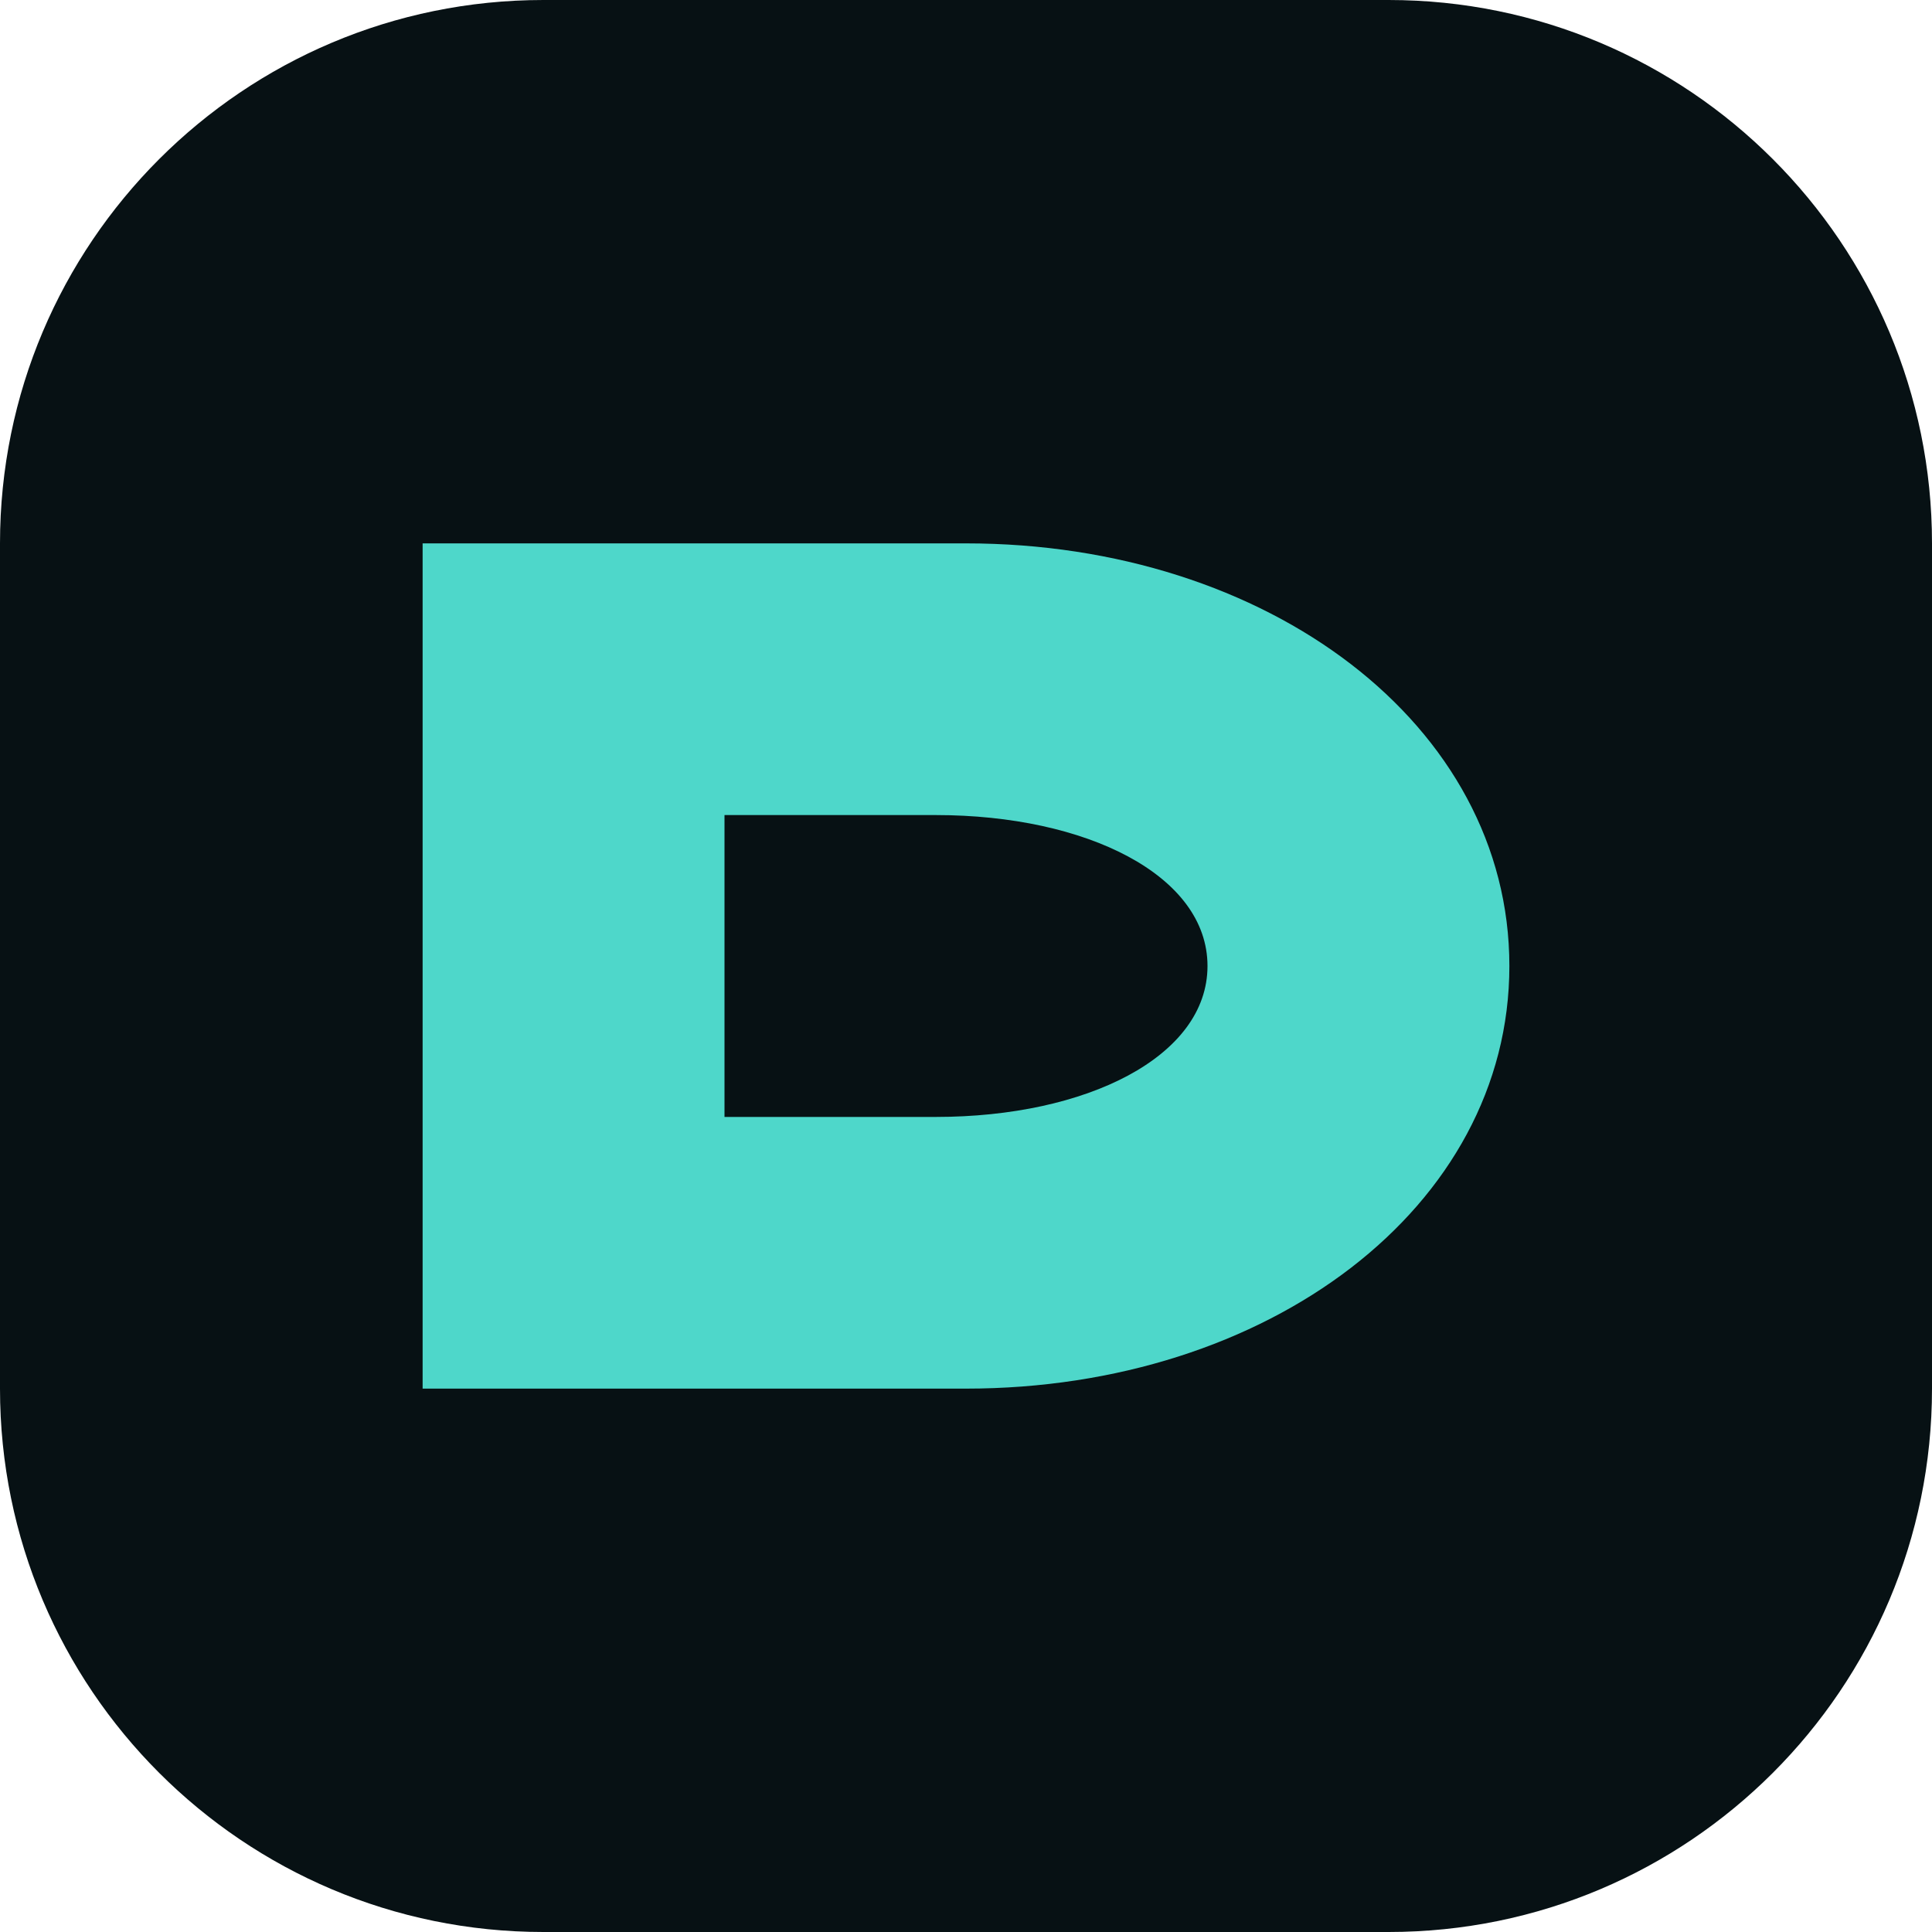
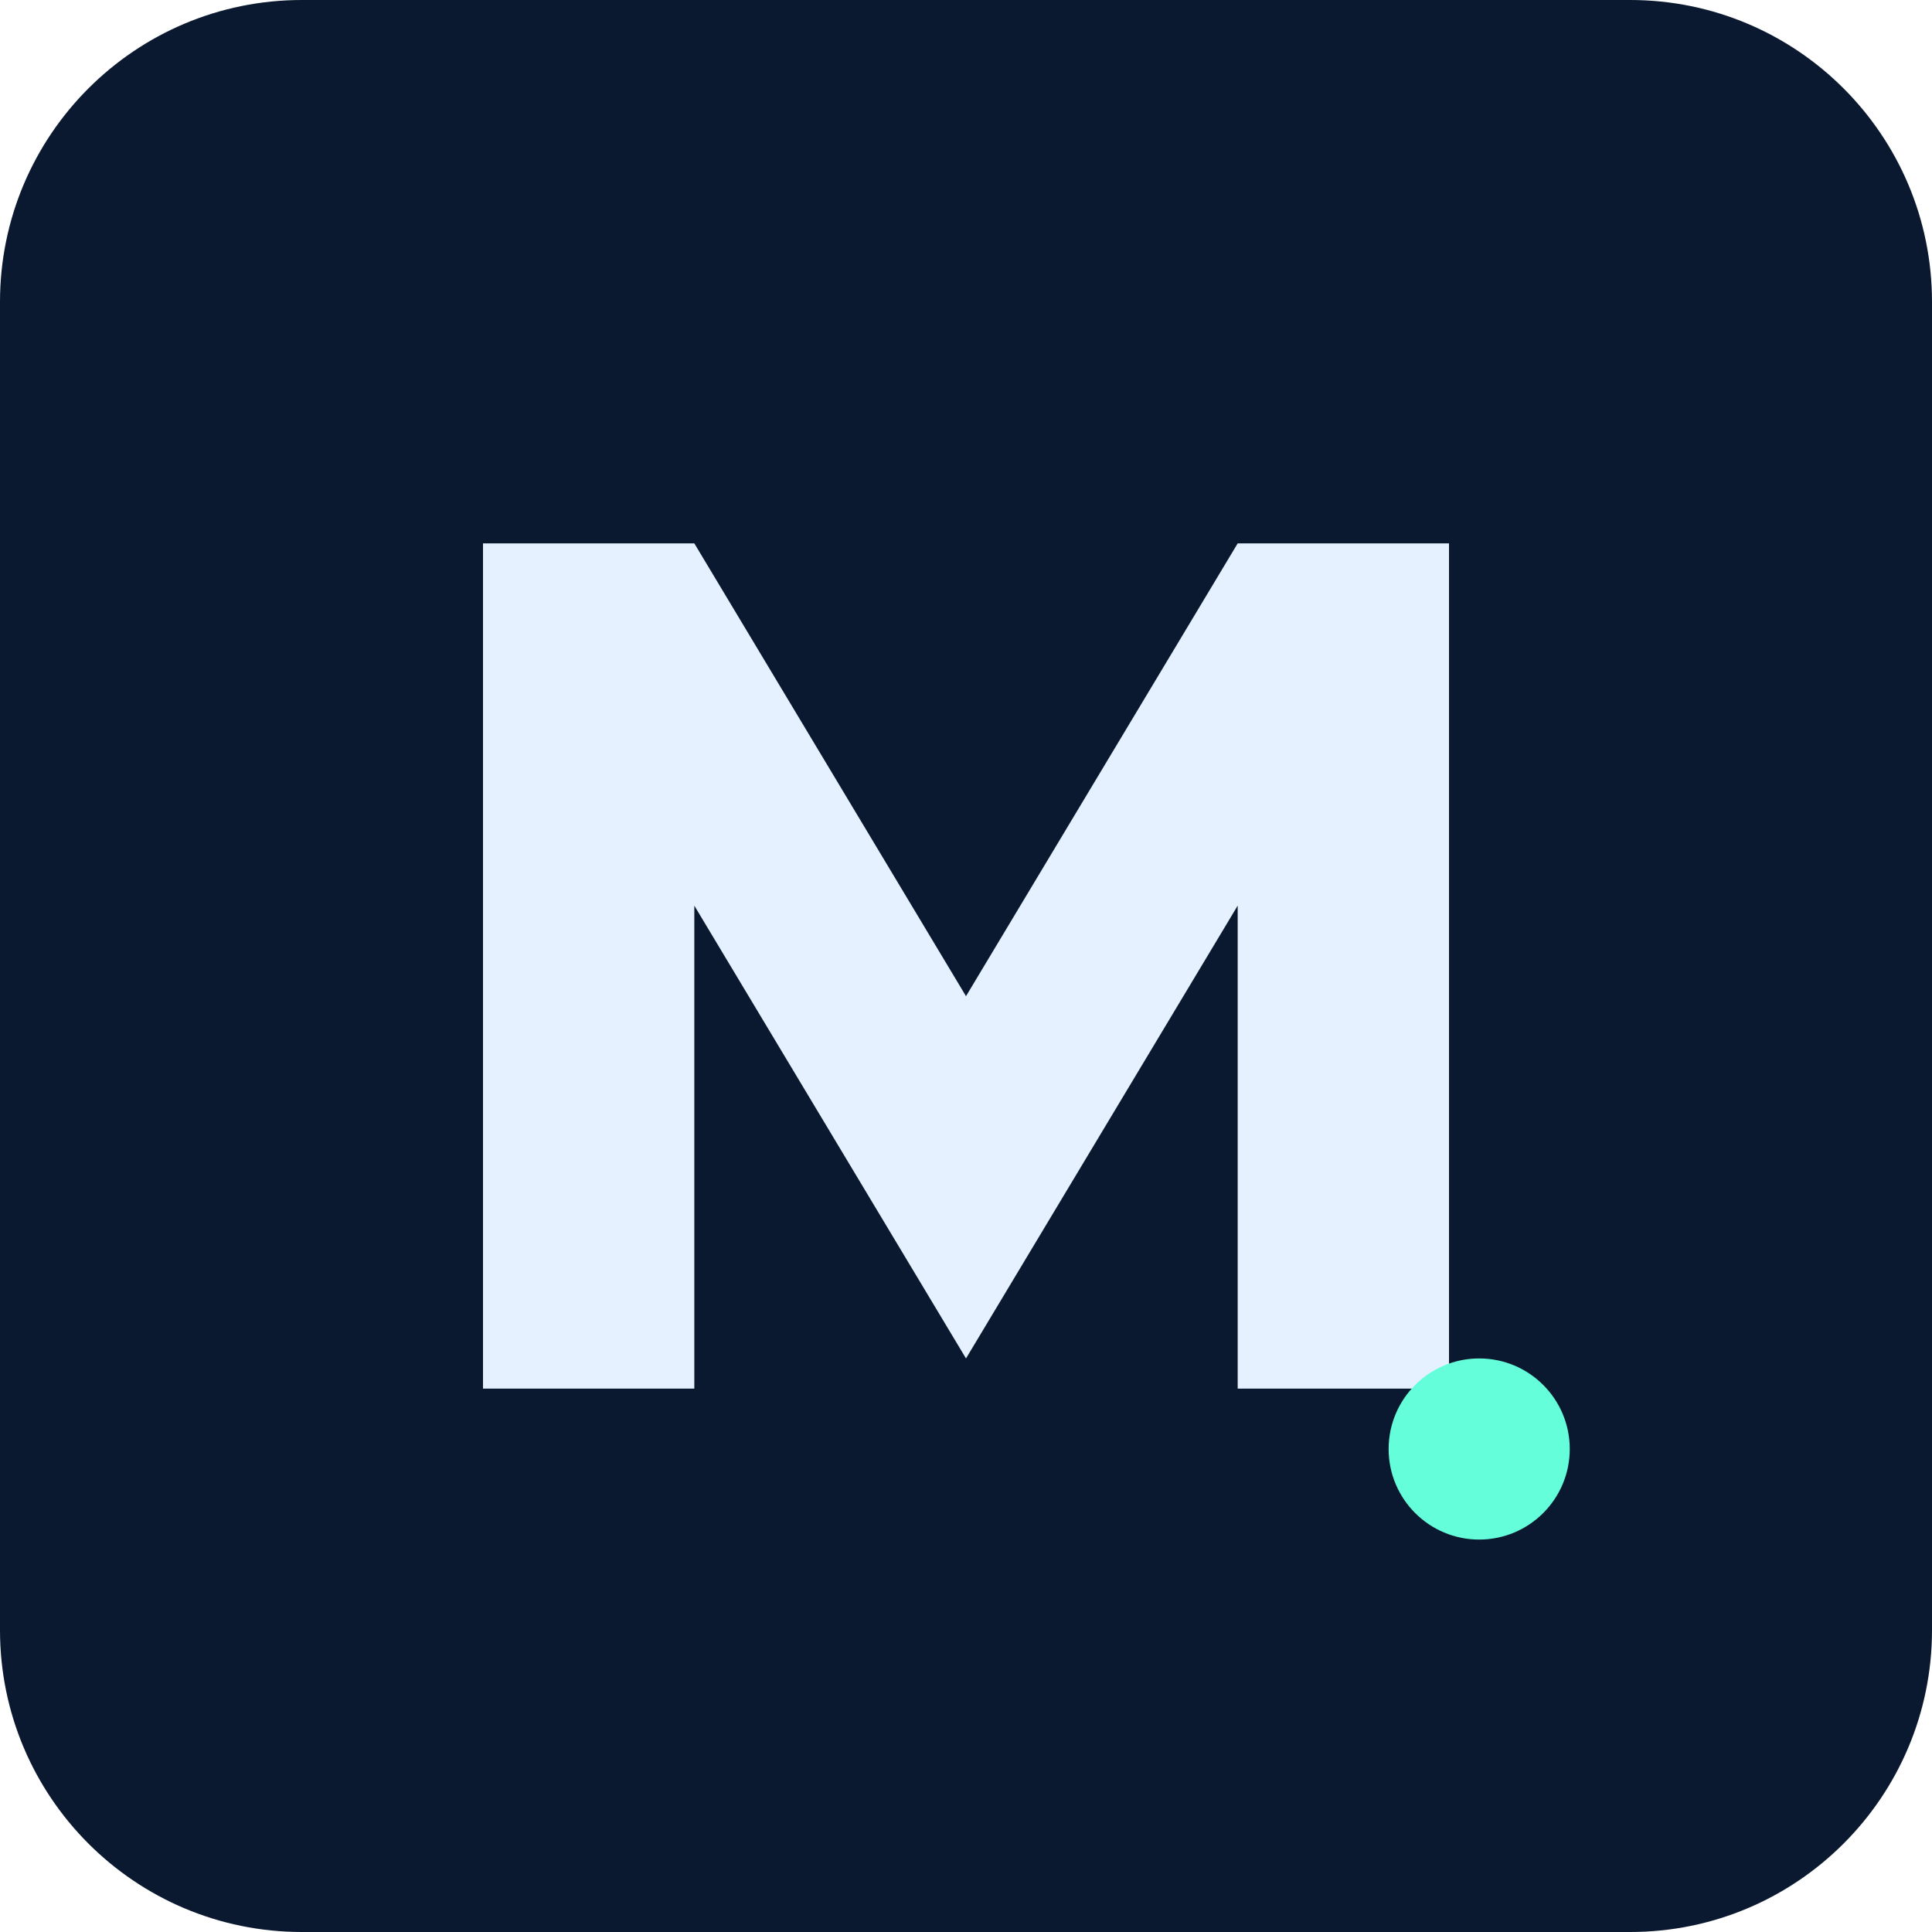
<svg xmlns="http://www.w3.org/2000/svg" viewBox="0 0 64 64">
-   <rect width="64" height="64" rx="18" fill="#071114" />
-   <path d="M14 18h18c10 0 18 6 18 14s-8 14-18 14H14V18Zm10 9v10h7c5 0 9-2 9-5s-4-5-9-5h-7Z" fill="#4ed7ca" />
+   <rect width="64" height="64" rx="10" fill="#0a192f" />
+   <path fill="#e6f1ff" d="M16 46V18h7l9 15 9-15h7v28h-7V30L32 45 23 30v16z" />
+   <circle cx="49" cy="48" r="3" fill="#64ffda" />
</svg>
